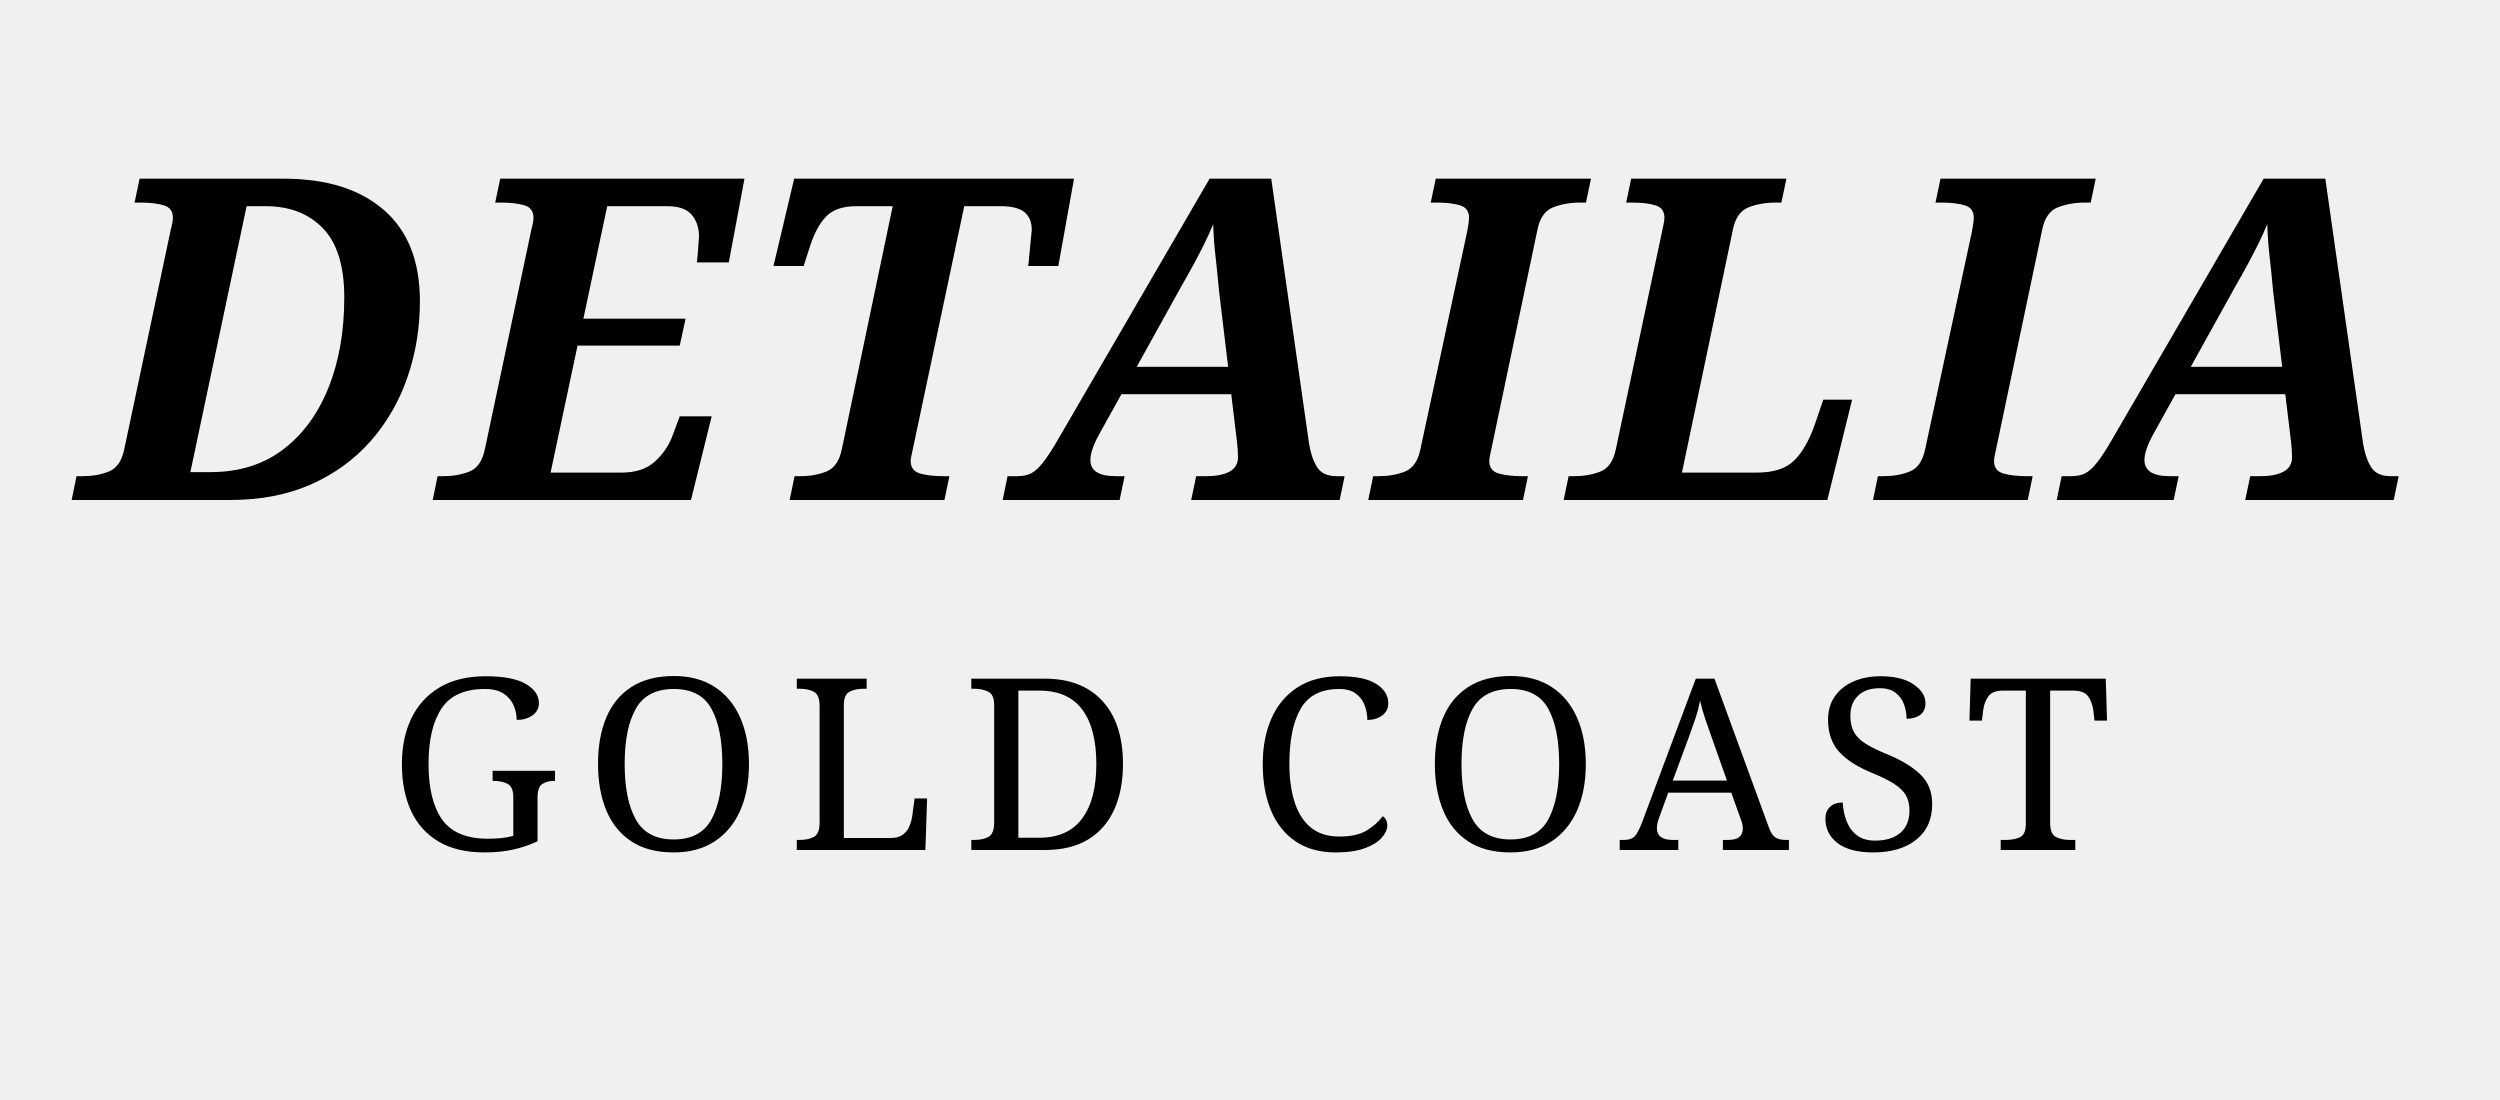
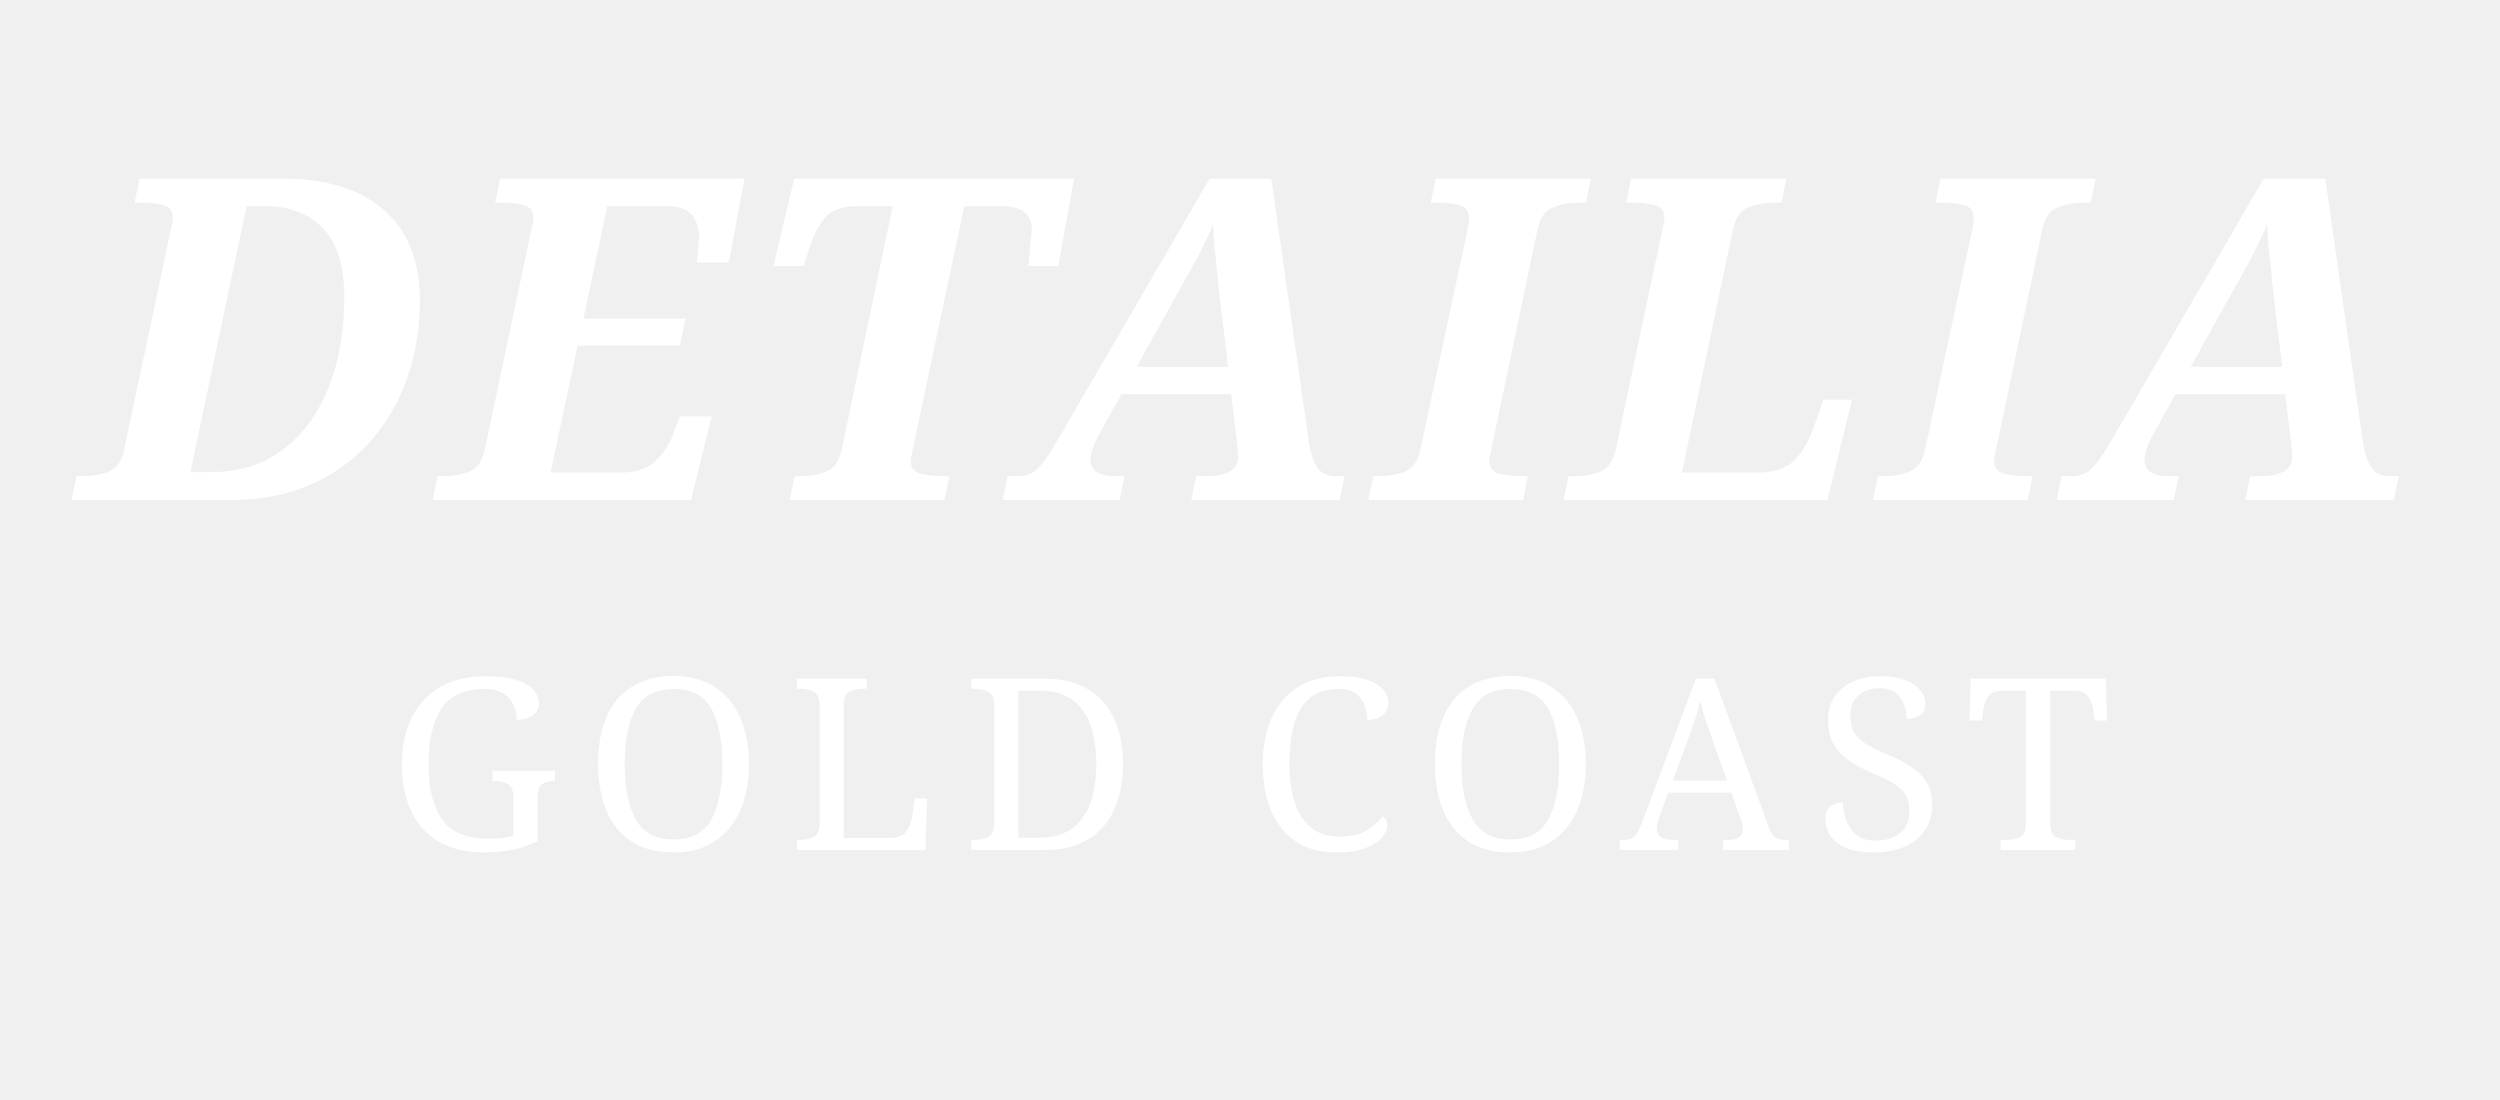
<svg xmlns="http://www.w3.org/2000/svg" viewBox="0 0 500 220">
-   <text x="250" y="100" font-family="Georgia, Didot, serif" font-size="90" font-weight="bold" fill="black" text-anchor="middle" letter-spacing="3" font-style="italic">
+   <text x="250" y="100" font-family="Georgia, Didot, serif" font-size="90" font-weight="bold" fill="white" text-anchor="middle" letter-spacing="3" font-style="italic">
    DETAILIA
  </text>
-   <text x="250" y="170" font-family="Georgia, Didot, serif" font-size="48" font-weight="300" fill="black" text-anchor="middle" letter-spacing="5">
+   <text x="250" y="170" font-family="Georgia, Didot, serif" font-size="48" font-weight="300" fill="white" text-anchor="middle" letter-spacing="5">
    GOLD COAST
  </text>
</svg>
